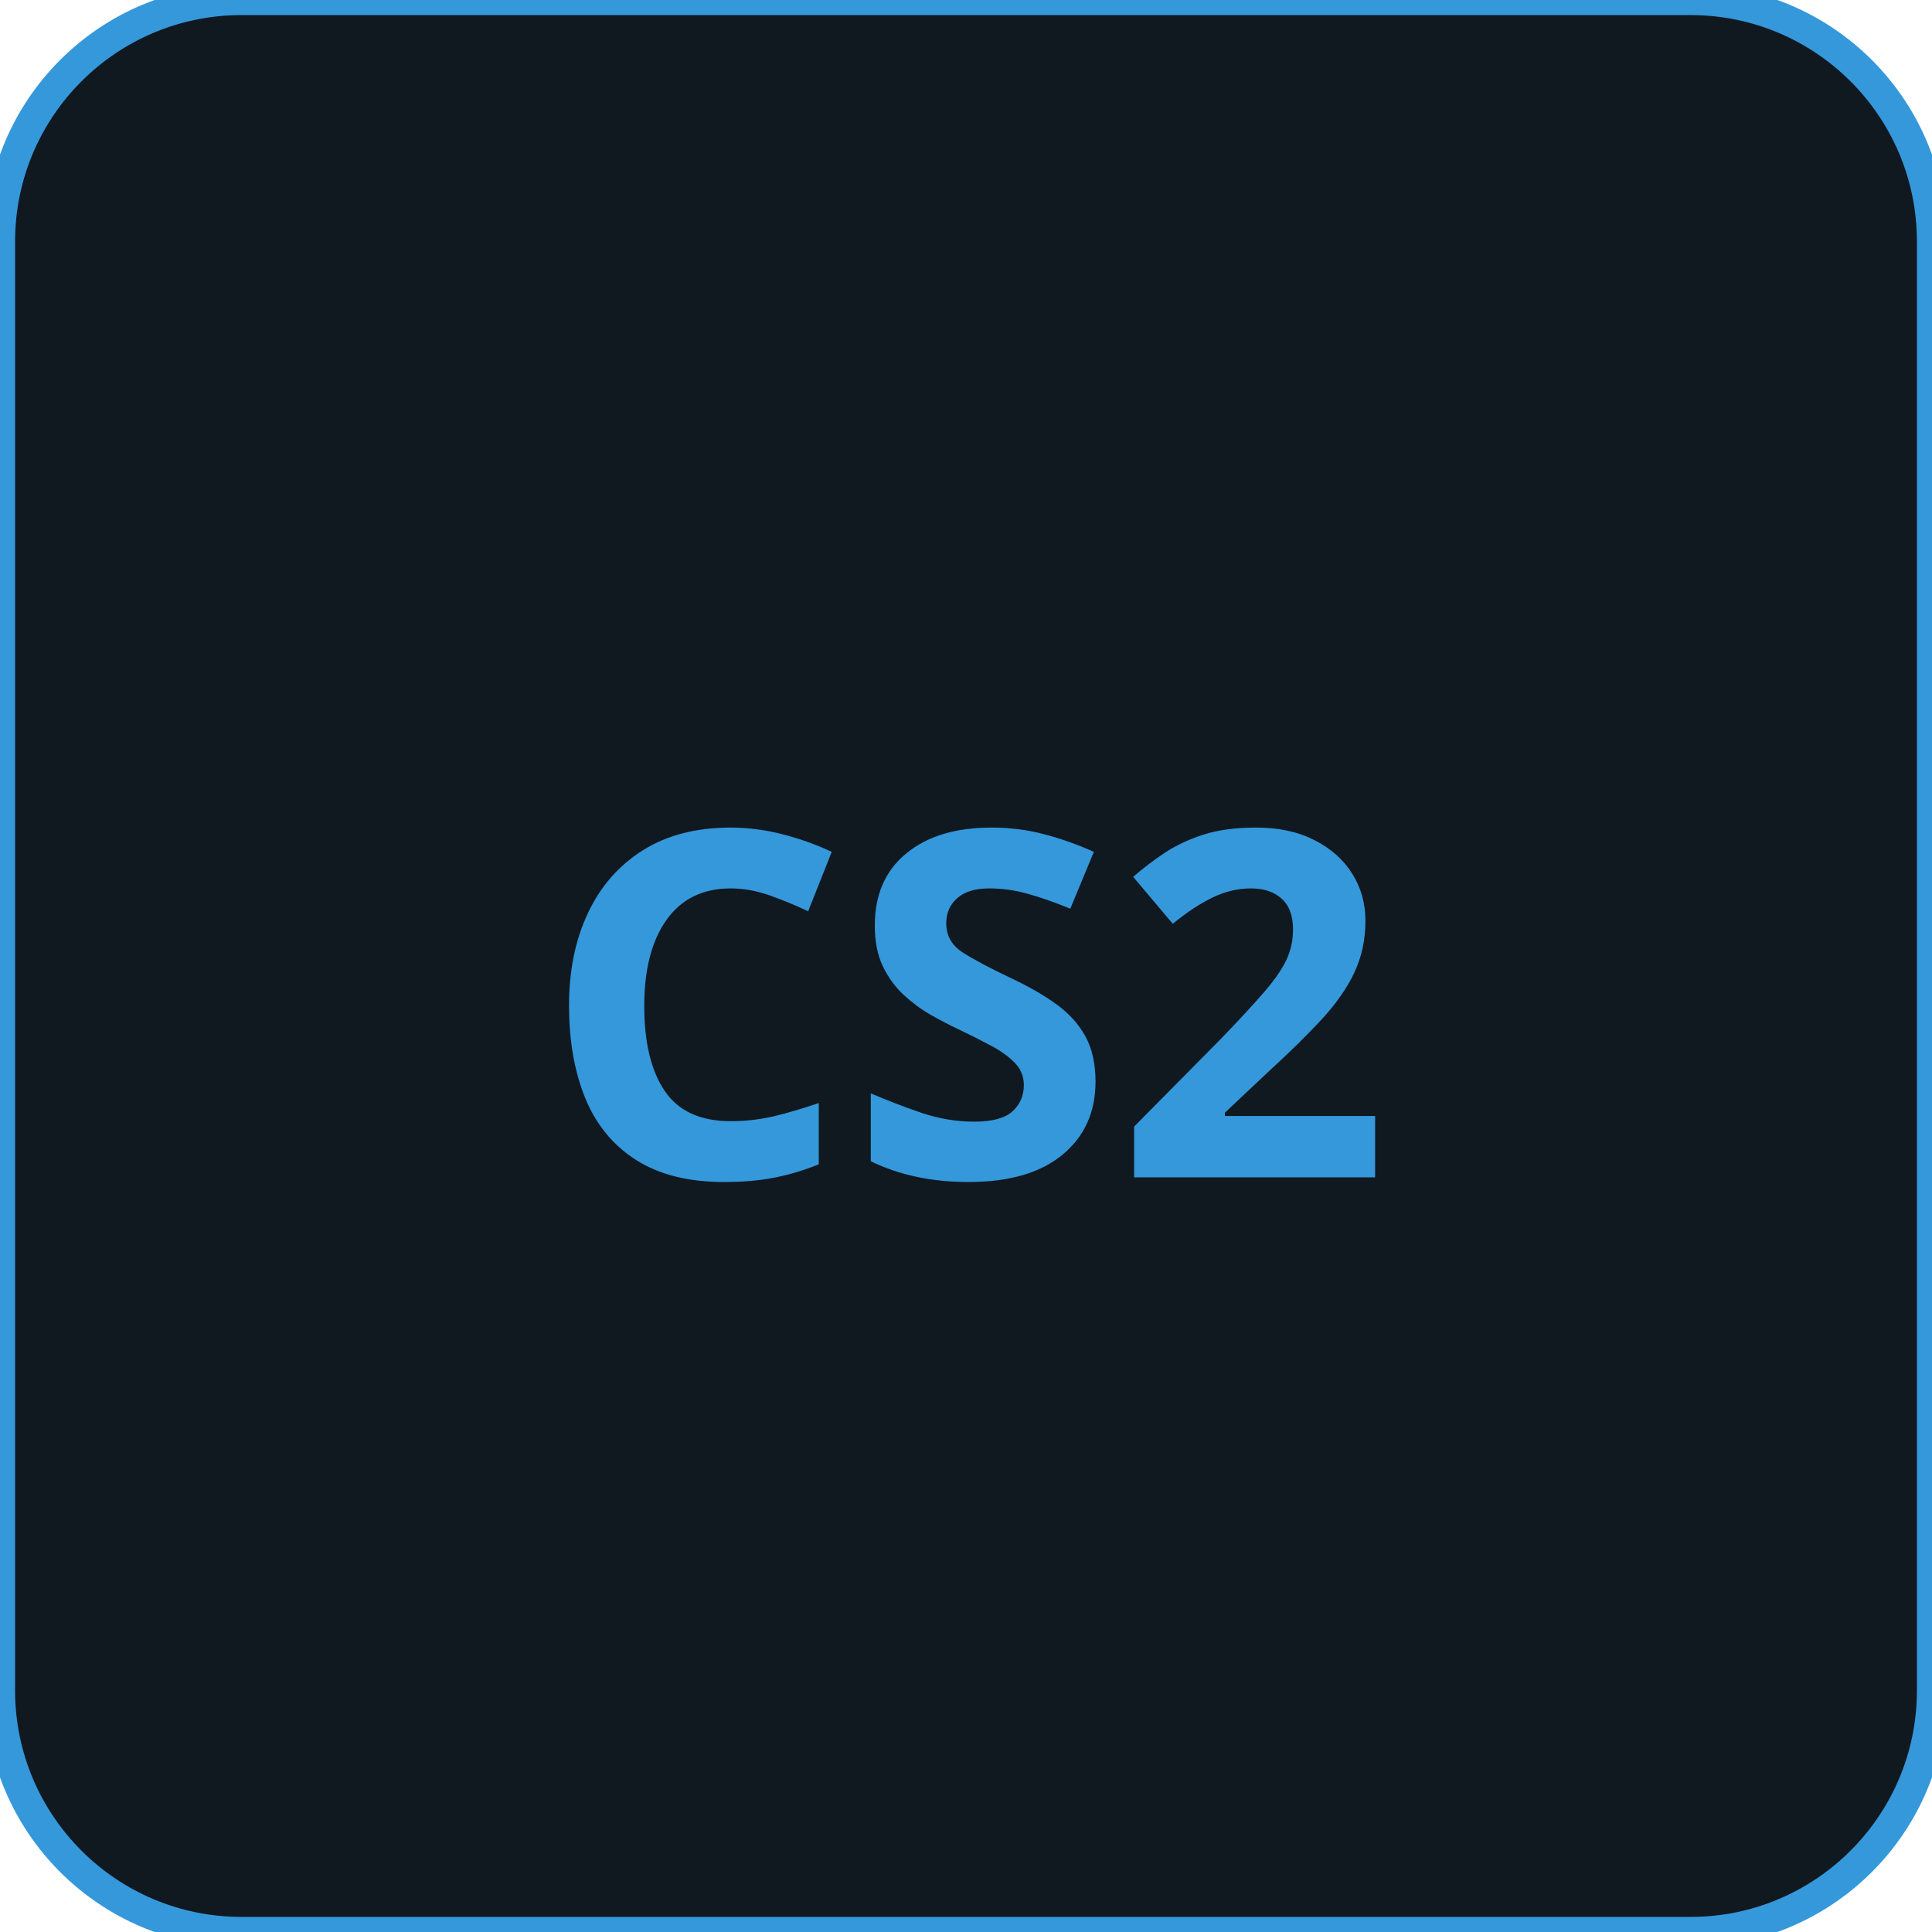
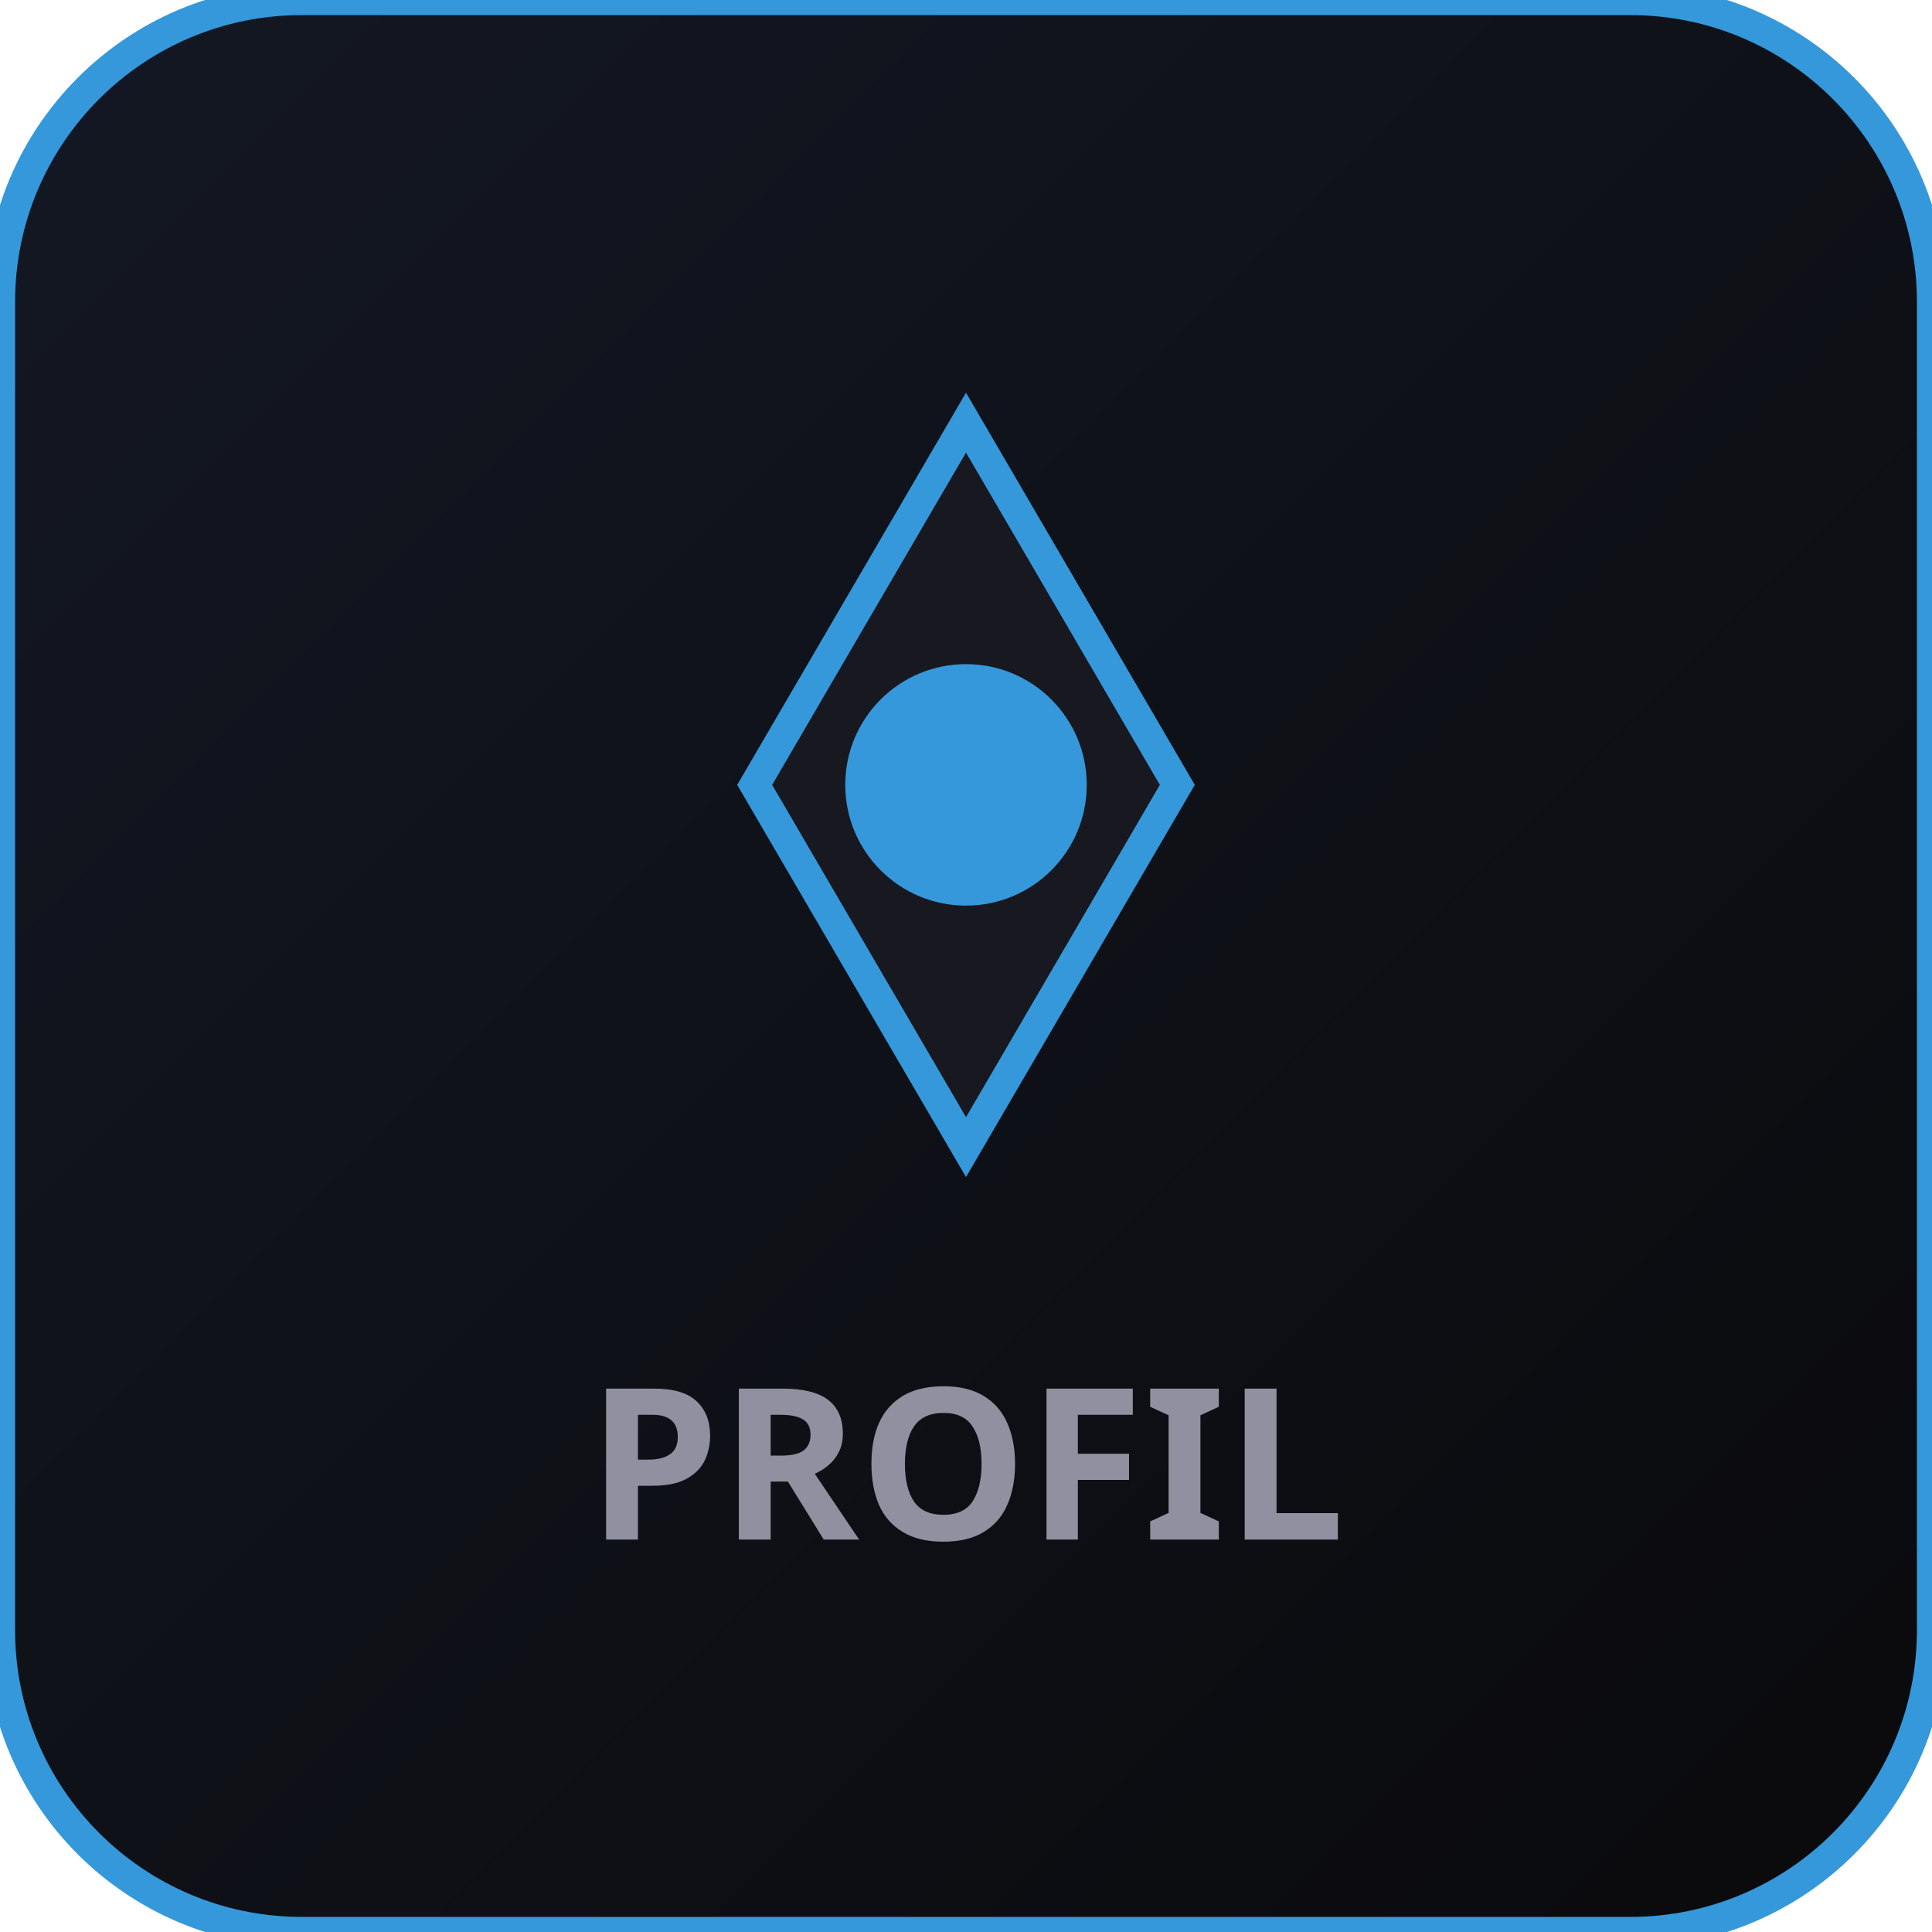
<svg xmlns="http://www.w3.org/2000/svg" viewBox="0 0 128 128">
-   <rect width="128" height="128" rx="16" fill="#101820" stroke="#3498db" stroke-width="2" />
-   <text x="64" y="78" text-anchor="middle" font-family="Segoe UI,sans-serif" font-size="32" font-weight="700" fill="#3498db">CS2</text>
+   <defs>
+     <linearGradient id="bg" x1="0" y1="0" x2="1" y2="1">
+       <stop offset="0%" stop-color="#141824" />
+       <stop offset="100%" stop-color="#0a0a0c" />
+     </linearGradient>
+   </defs>
+   <rect width="128" height="128" rx="20" fill="url(#bg)" stroke="#3498db" stroke-width="2" />
+   <path d="M64 28 L78 52 L64 76 L50 52 Z" fill="#181820" stroke="#3498db" stroke-width="2" />
+   <circle cx="64" cy="52" r="8" fill="#3498db" />
+   <text x="64" y="102" text-anchor="middle" font-family="Segoe UI,sans-serif" font-size="14" font-weight="600" fill="#9090a0">PROFIL</text>
</svg>
